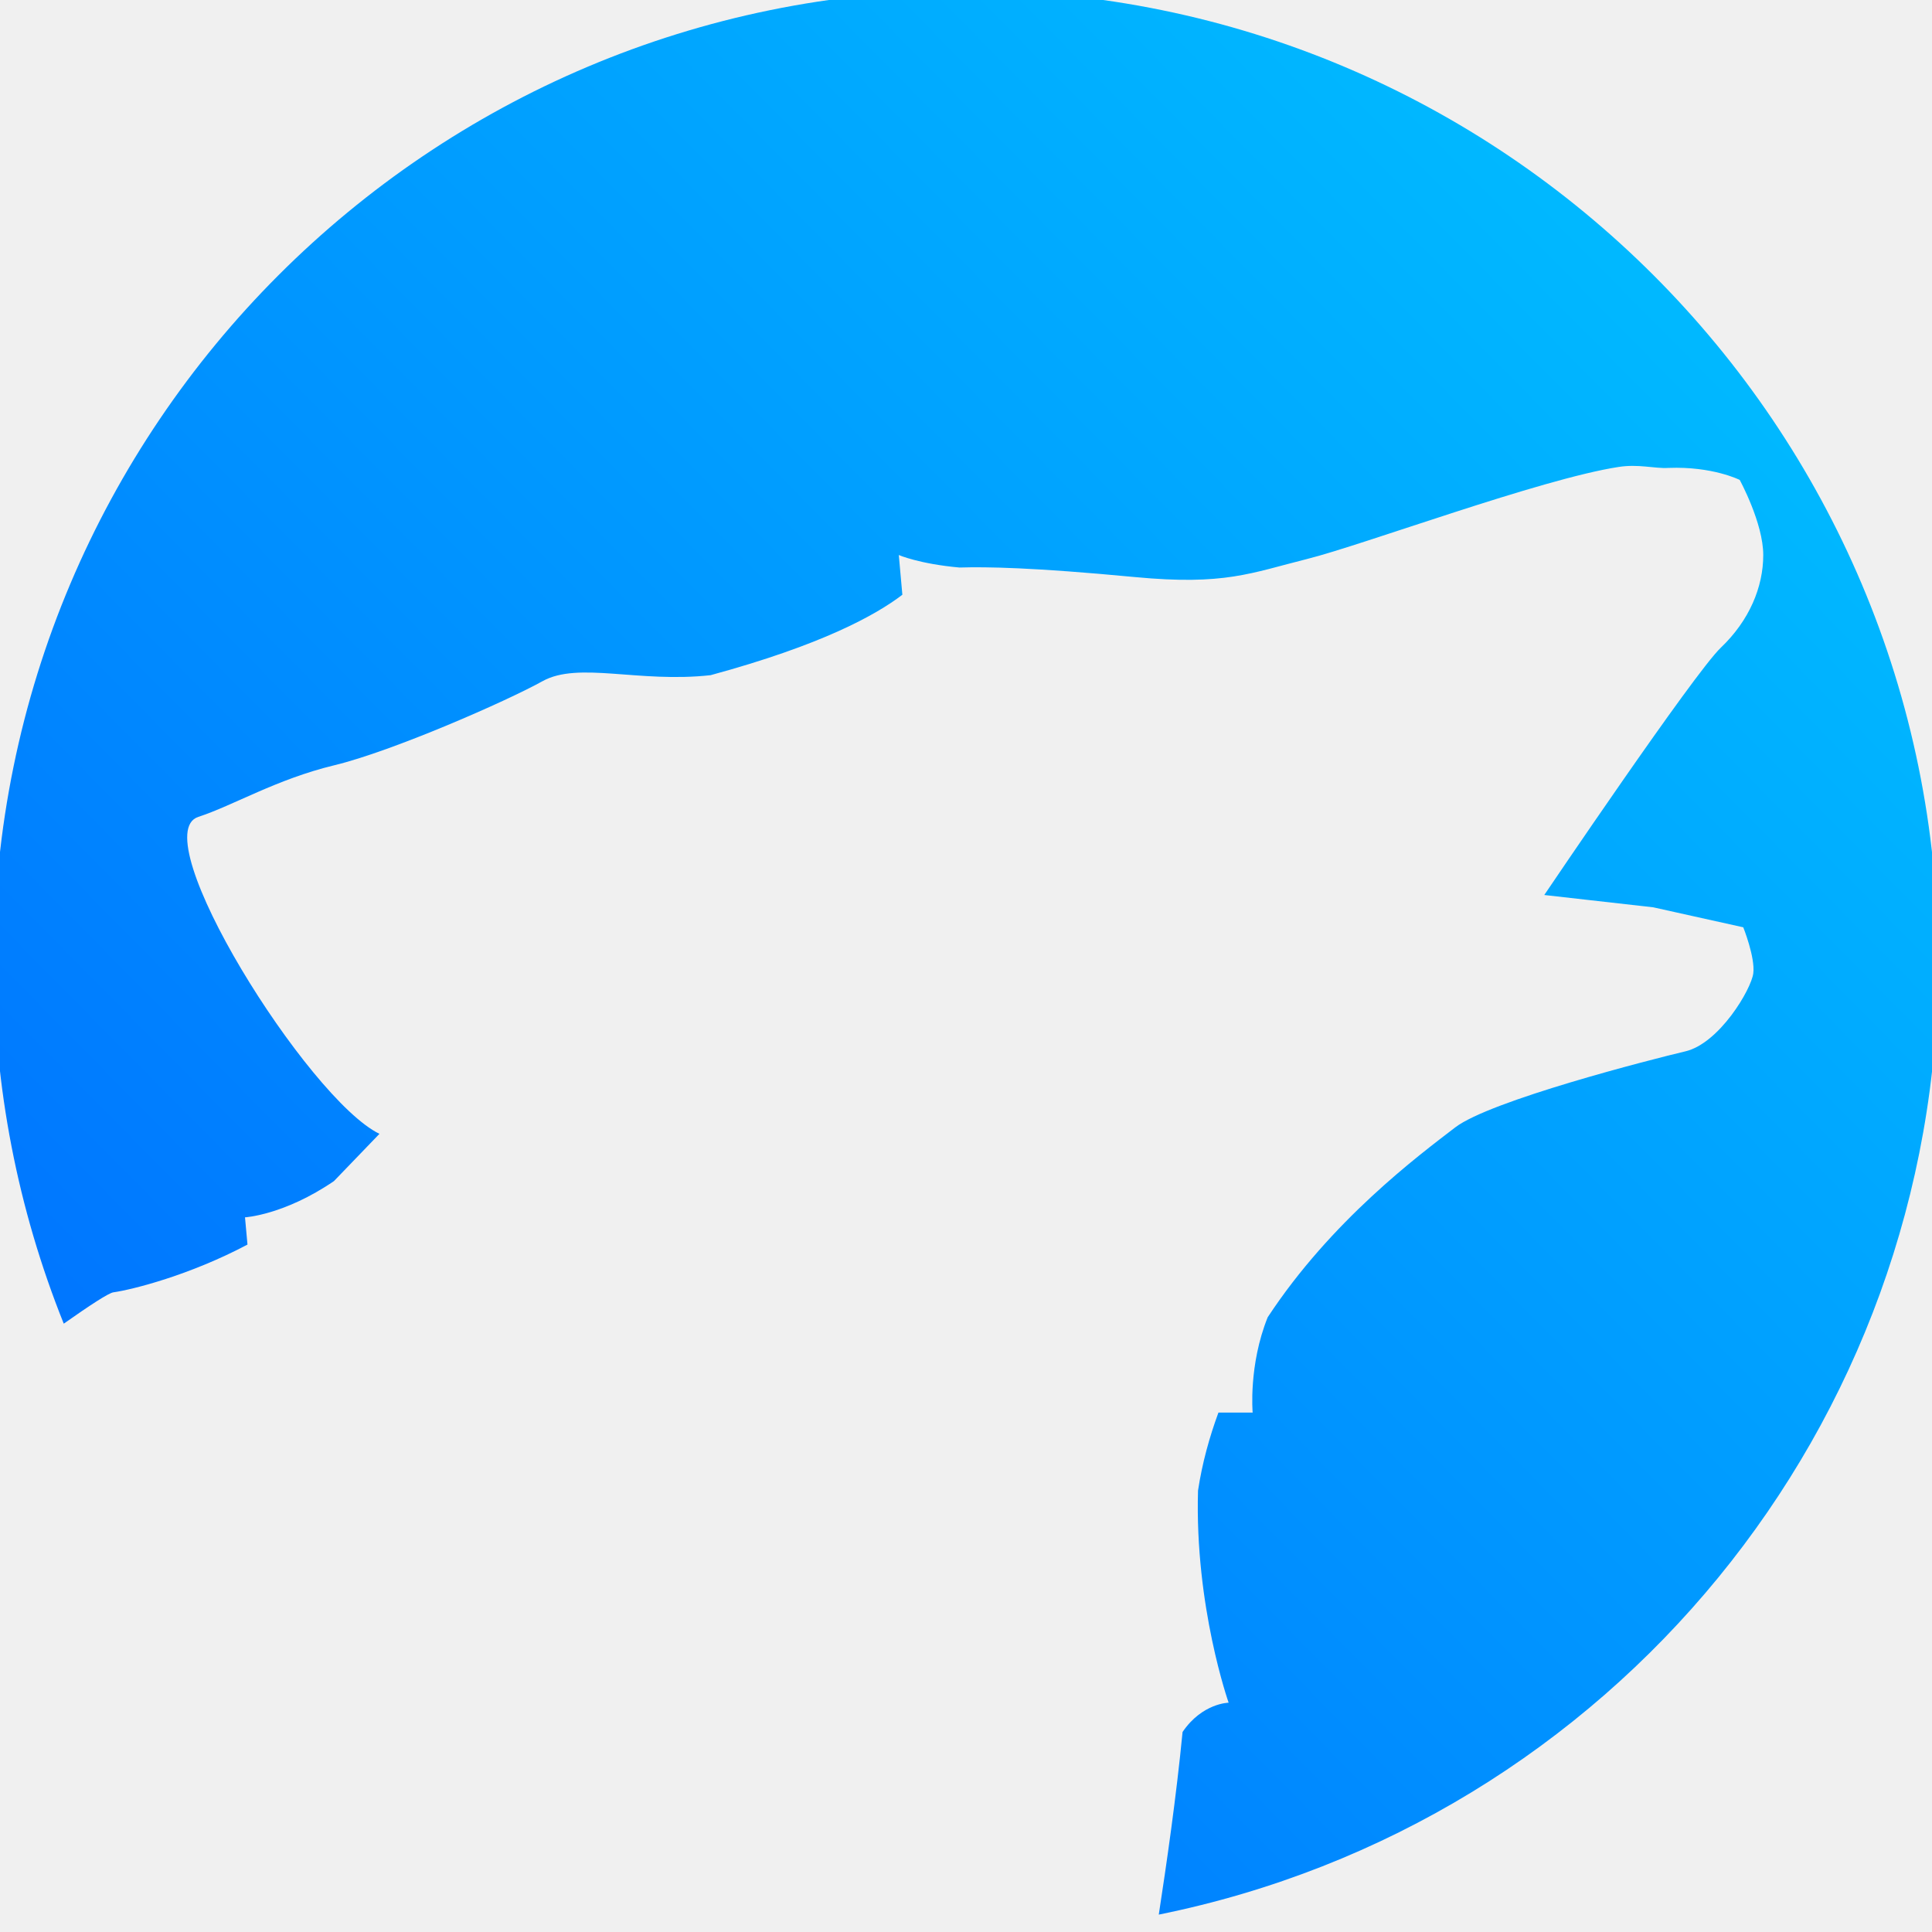
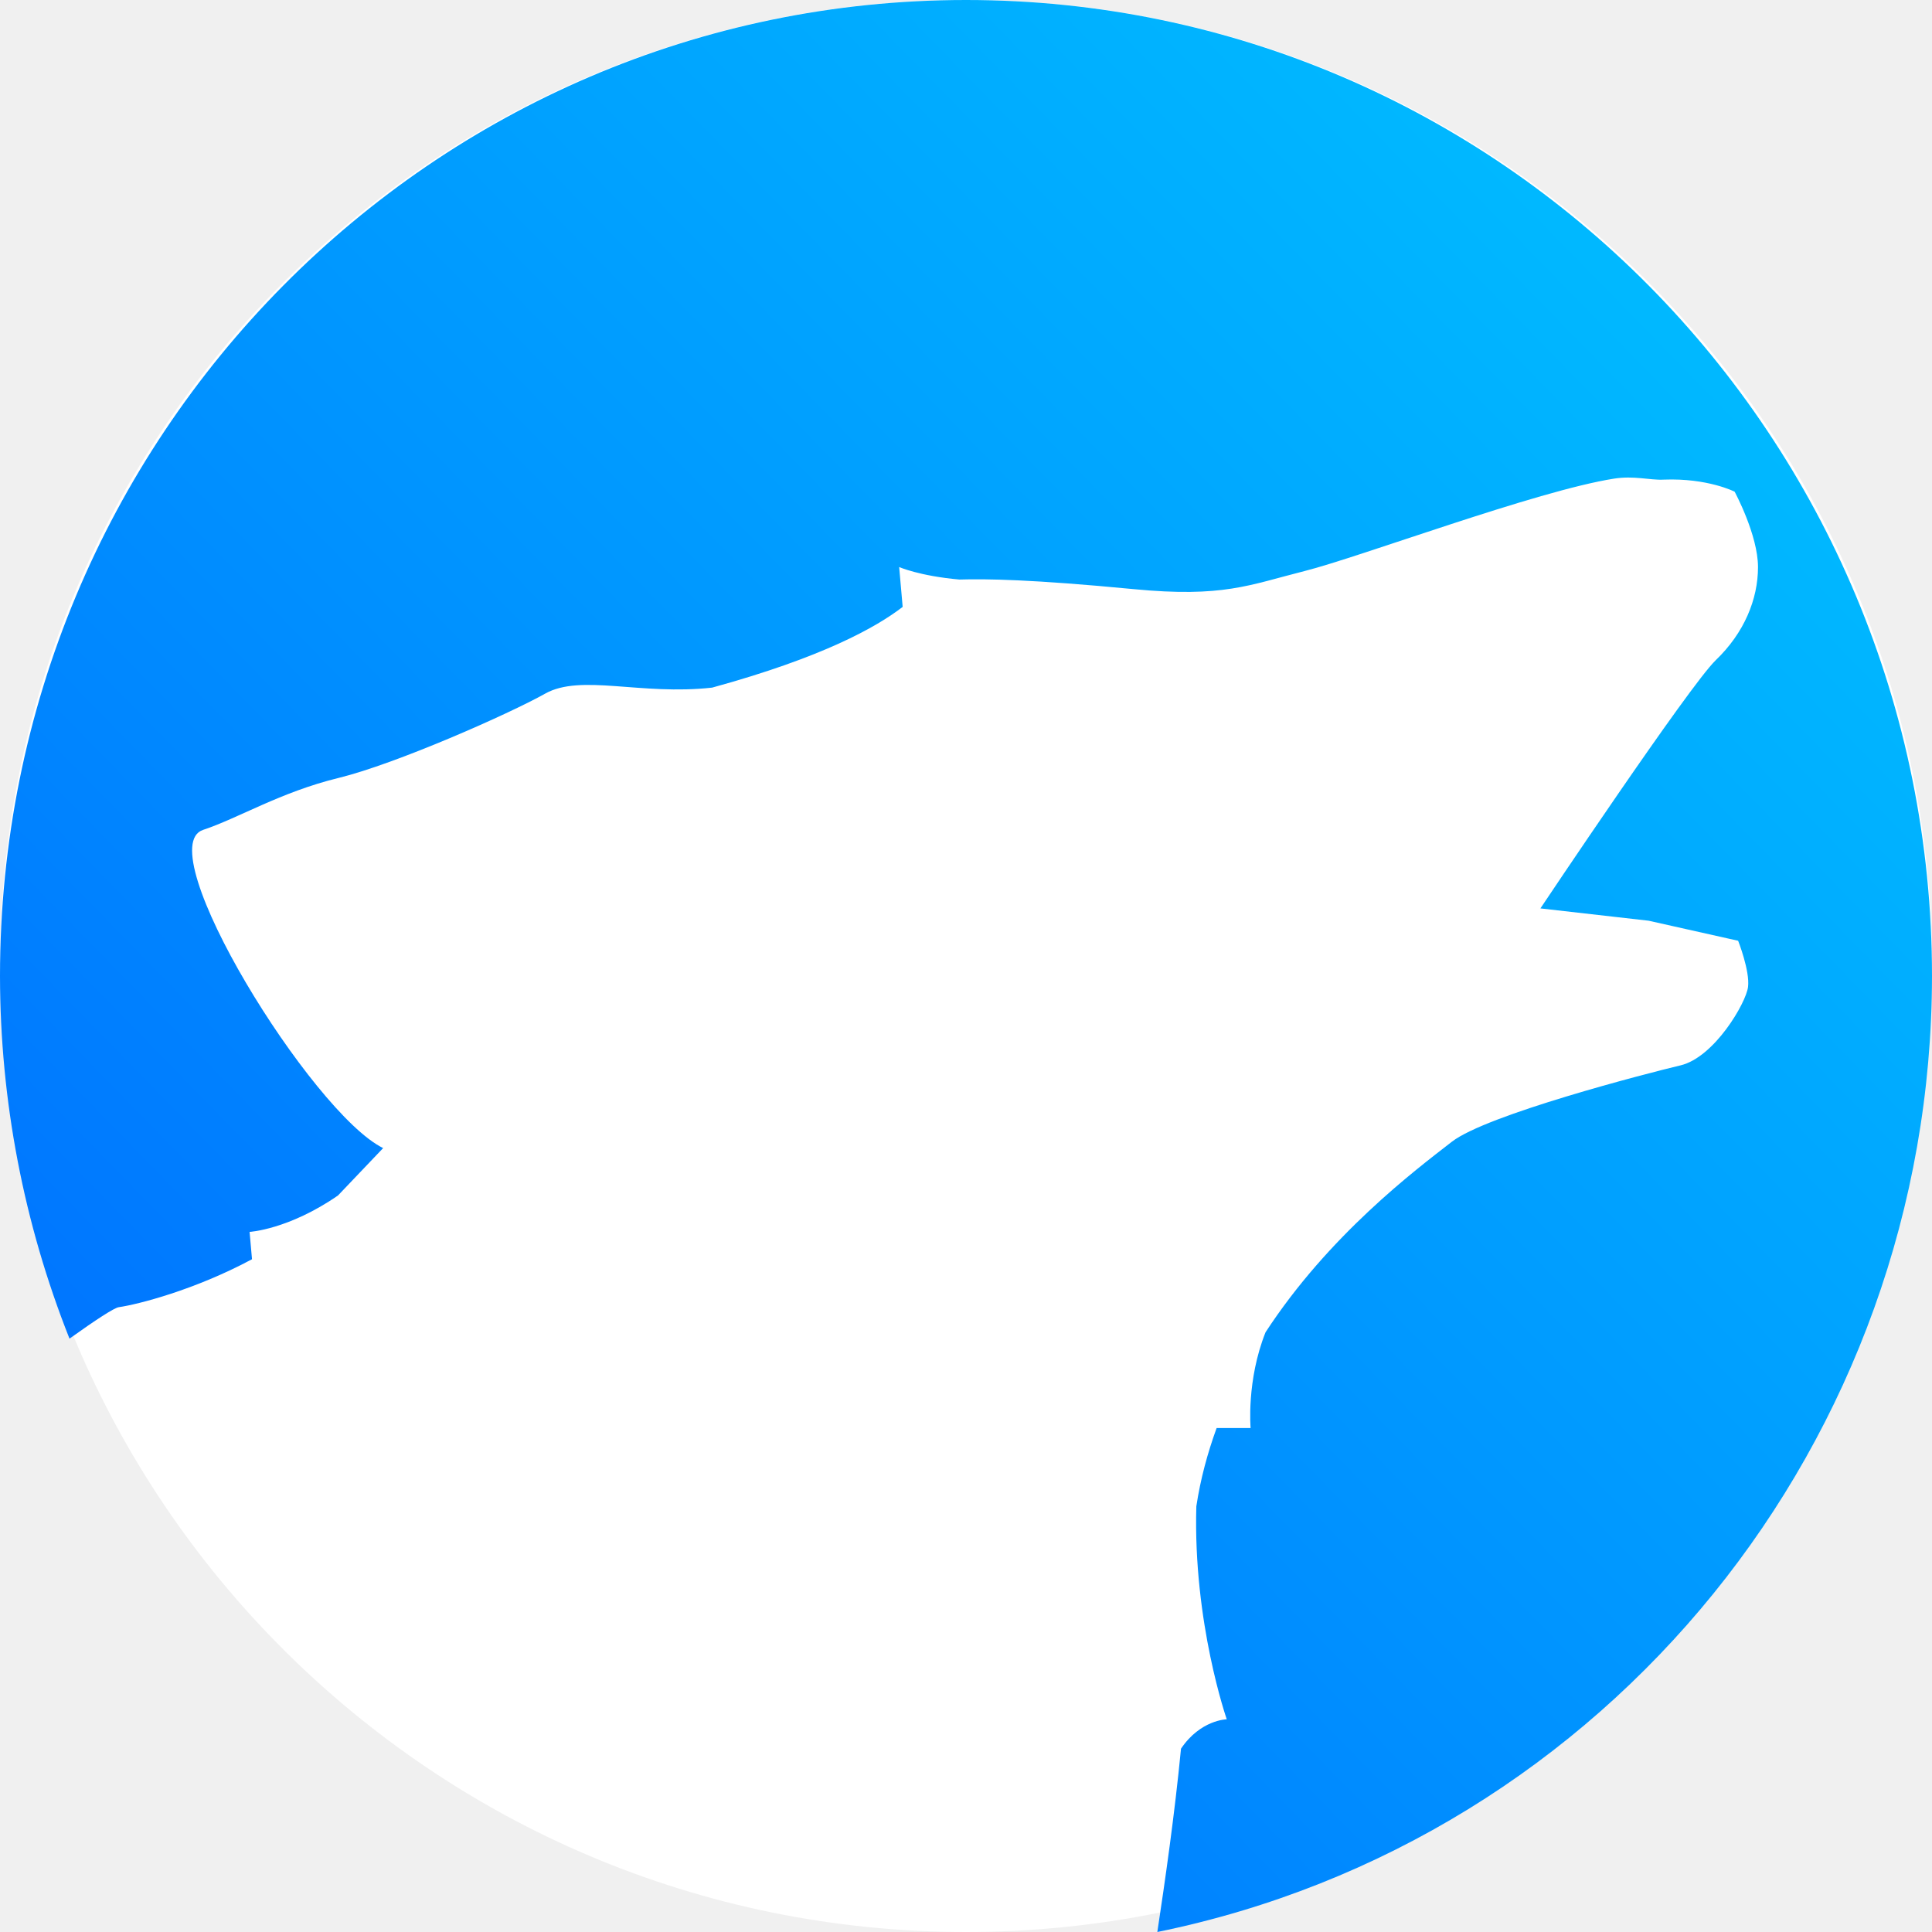
<svg xmlns="http://www.w3.org/2000/svg" xmlns:xlink="http://www.w3.org/1999/xlink" height="32" width="32" id="svg2" version="1.1">
  <defs id="defs7">
-     <linearGradient xlink:href="#linearGradient9482" id="linearGradient9488" x1="2.02" y1="1050.216" x2="46.088" y2="1006.653" gradientUnits="userSpaceOnUse" gradientTransform="matrix(0.75,0,0,0.75,-2,-755.3276)" />
+     <linearGradient xlink:href="#linearGradient9482" id="linearGradient9488" x1="2.02" y1="1050.216" x2="46.088" y2="1006.653" gradientUnits="userSpaceOnUse" gradientTransform="matrix(0.7452015,0,0,0.7530456,-1.884836,-758.2352)" />
    <linearGradient id="linearGradient9482">
      <stop style="stop-color:#0064ff;stop-opacity:1" offset="0" id="stop9484" />
      <stop style="stop-color:#00c8ff;stop-opacity:1" offset="1" id="stop9486" />
    </linearGradient>
  </defs>
-   <path style="opacity:1;fill:url(#linearGradient9488);fill-opacity:1;stroke:none;stroke-width:1.059;stroke-linecap:round;stroke-linejoin:round;stroke-miterlimit:4;stroke-dasharray:none;stroke-opacity:1" d="M 16,-0.159 A 16.103,16.103 0 0 0 -0.103,15.944 16.103,16.103 0 0 0 1.056,21.924 c 0.437,-0.308 0.744,-0.508 0.822,-0.519 0.316,-0.045 1.263,-0.283 2.221,-0.791 l -0.041,-0.451 c 0,0 0.649,-0.037 1.474,-0.601 0.343,-0.356 0.753,-0.782 0.753,-0.782 -1.185,-0.575 -3.916,-4.952 -3,-5.25 0.58,-0.189 1.292,-0.623 2.253,-0.855 0.961,-0.232 2.85,-1.06 3.447,-1.392 0.597,-0.332 1.591,0.033 2.785,-0.1 1.837,-0.499 2.732,-0.993 3.176,-1.332 l -0.059,-0.658 c 0,0 0.337,0.147 1.005,0.207 0.446,-0.013 1.208,-0.003 2.905,0.158 1.488,0.141 1.923,-0.067 2.851,-0.299 0.928,-0.232 3.869,-1.326 5.162,-1.525 0.162,-0.025 0.307,-0.019 0.442,-0.007 0.136,0.011 0.262,0.031 0.384,0.023 0.732,-0.028 1.179,0.199 1.179,0.199 1e-6,0 0.39,0.713 0.39,1.244 0,0.53 -0.23,1.084 -0.703,1.535 -0.446,0.425 -2.924,4.096 -2.924,4.096 l 1.805,0.204 1.491,0.331 c 0,0 0.199,0.497 0.166,0.762 -0.033,0.265 -0.563,1.161 -1.126,1.293 -0.563,0.133 -3.233,0.815 -3.812,1.26 -0.614,0.471 -2.052,1.542 -3.105,3.144 -0.32,0.796 -0.249,1.579 -0.249,1.579 l -0.567,0 c -0.15,0.408 -0.269,0.837 -0.338,1.292 -0.056,1.919 0.507,3.513 0.507,3.513 0,0 -0.438,0.006 -0.763,0.485 -0.104,1.078 -0.269,2.211 -0.394,3.025 A 16.103,16.103 0 0 0 32.103,15.944 16.103,16.103 0 0 0 16,-0.159 Z" id="path9478" />
-   <text xml:space="preserve" style="font-style:normal;font-weight:normal;font-size:40px;line-height:125%;font-family:sans-serif;letter-spacing:0px;word-spacing:0px;fill:#000000;fill-opacity:1;stroke:none;stroke-width:1px;stroke-linecap:butt;stroke-linejoin:miter;stroke-opacity:1" x="-10.02" y="12.095" id="text18619">
-     <tspan id="tspan18621" x="-10.02" y="12.095" />
+   <circle style="opacity:0.99;fill:#ffffff;fill-opacity:1;fill-rule:nonzero;stroke:none;stroke-width:1;stroke-linecap:round;stroke-linejoin:round;stroke-miterlimit:4;stroke-dasharray:none;stroke-dashoffset:0;stroke-opacity:1;paint-order:fill markers stroke" id="path820" cx="16" cy="16" r="16" />
+   <path style="opacity:1;fill:url(#linearGradient9488);fill-opacity:1;stroke:none;stroke-width:1.059;stroke-linecap:round;stroke-linejoin:round;stroke-miterlimit:4;stroke-dasharray:none;stroke-opacity:1" d="M 16,1.0000004e-8 A 16,16.168 0 0 0 0,16.168 16,16.168 0 0 0 1.151,22.172 c 0.434,-0.31 0.739,-0.51 0.817,-0.521 0.314,-0.045 1.255,-0.284 2.206,-0.794 L 4.134,20.404 c 0,0 0.645,-0.037 1.464,-0.603 C 5.938,19.443 6.346,19.016 6.346,19.016 5.168,18.439 2.455,14.044 3.365,13.745 3.941,13.555 4.648,13.119 5.604,12.886 c 0.955,-0.233 2.832,-1.064 3.425,-1.397 0.593,-0.333 1.581,0.033 2.767,-0.1 1.825,-0.501 2.714,-0.997 3.155,-1.337 l -0.058,-0.66 c 0,0 0.335,0.148 0.998,0.207 0.443,-0.013 1.201,-0.003 2.886,0.159 1.479,0.142 1.91,-0.067 2.832,-0.3 0.922,-0.233 3.845,-1.331 5.129,-1.531 0.161,-0.025 0.305,-0.019 0.44,-0.007 0.135,0.011 0.26,0.031 0.381,0.024 0.727,-0.028 1.172,0.2 1.172,0.2 1e-6,0 0.387,0.716 0.387,1.249 0,0.532 -0.228,1.089 -0.699,1.541 -0.443,0.427 -2.905,4.112 -2.905,4.112 l 1.793,0.204 1.482,0.332 c 0,0 0.197,0.499 0.164,0.765 -0.033,0.266 -0.559,1.166 -1.119,1.299 -0.56,0.133 -3.212,0.818 -3.787,1.265 -0.61,0.473 -2.038,1.548 -3.086,3.156 -0.318,0.799 -0.247,1.586 -0.247,1.586 h -0.563 c -0.149,0.41 -0.267,0.84 -0.336,1.297 -0.055,1.927 0.504,3.527 0.504,3.527 0,0 -0.435,0.006 -0.758,0.487 C 19.457,30.045 19.293,31.183 19.169,32 a 16,16.168 0 0 0 12.831,-15.832 16,16.168 0 0 0 -16,-16.168 z" id="path9478" />
+   <text xml:space="preserve" style="font-style:normal;font-weight:normal;line-height:0%;font-family:sans-serif;letter-spacing:0px;word-spacing:0px;fill:#000000;fill-opacity:1;stroke:none;stroke-width:1px;stroke-linecap:butt;stroke-linejoin:miter;stroke-opacity:1" x="-10.02" y="12.095" id="text18619">
+     <tspan id="tspan18621" x="-10.02" y="12.095" style="font-size:40px;line-height:1.25"> </tspan>
  </text>
</svg>
